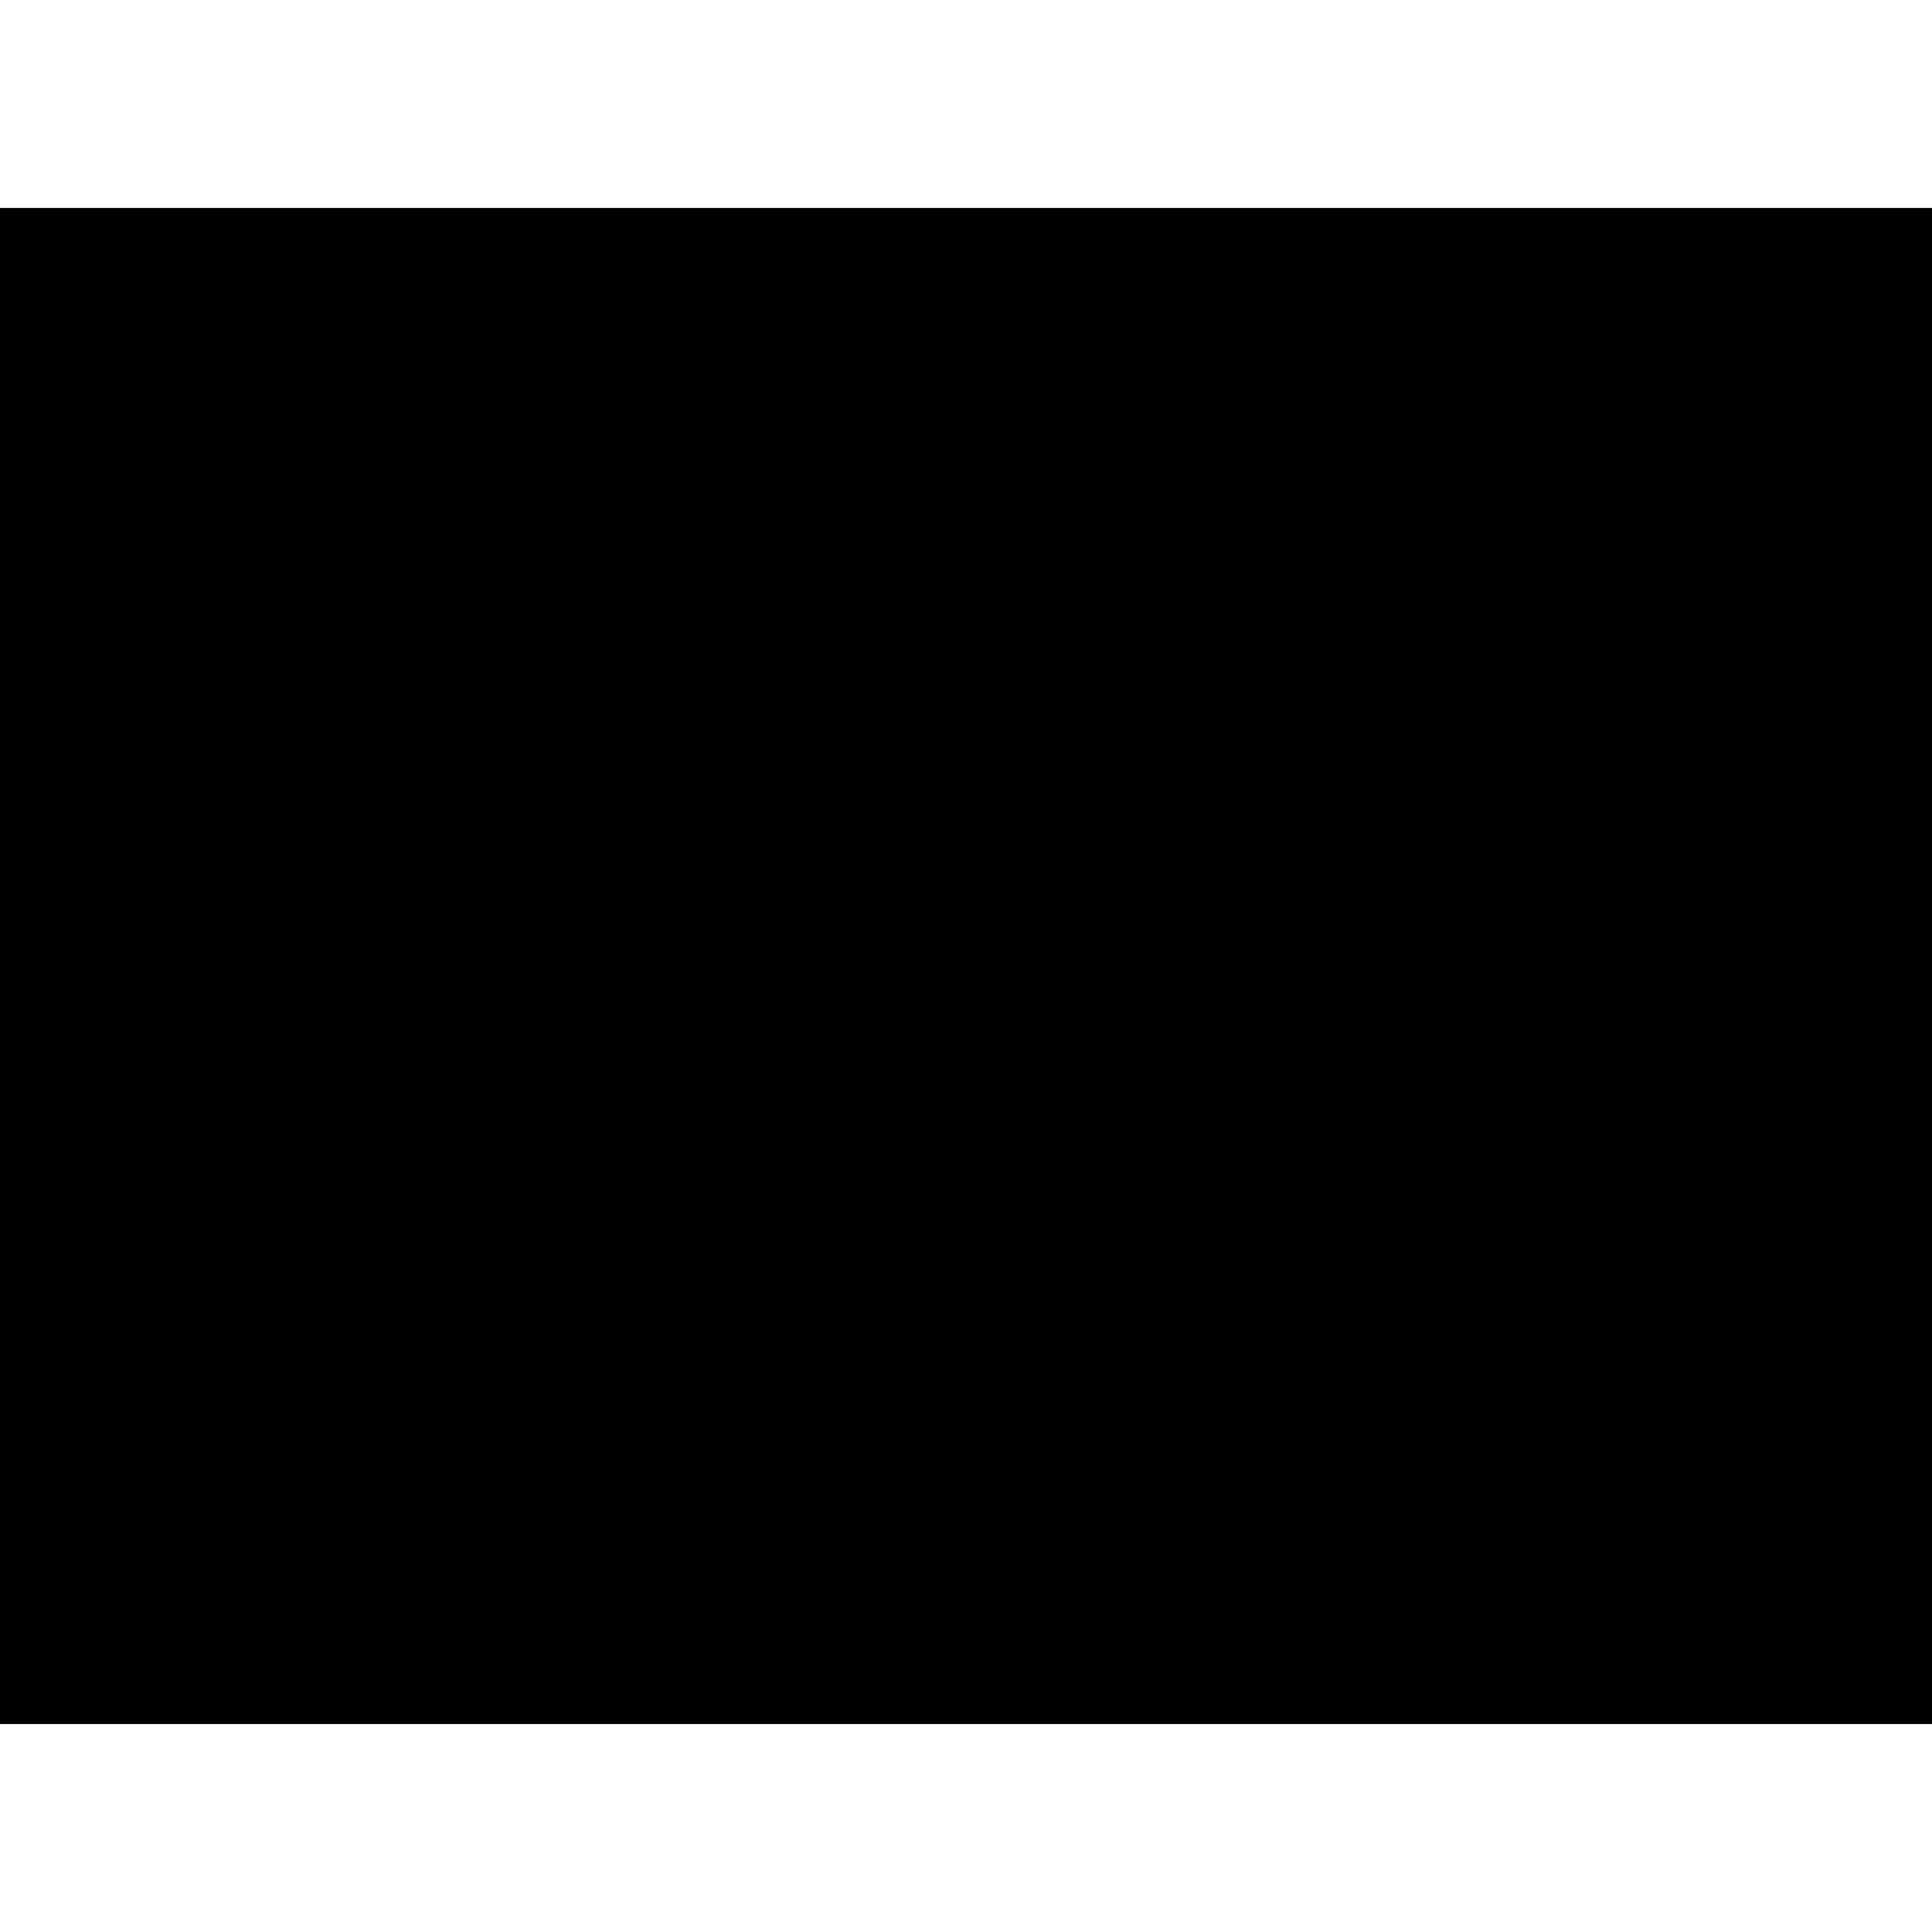
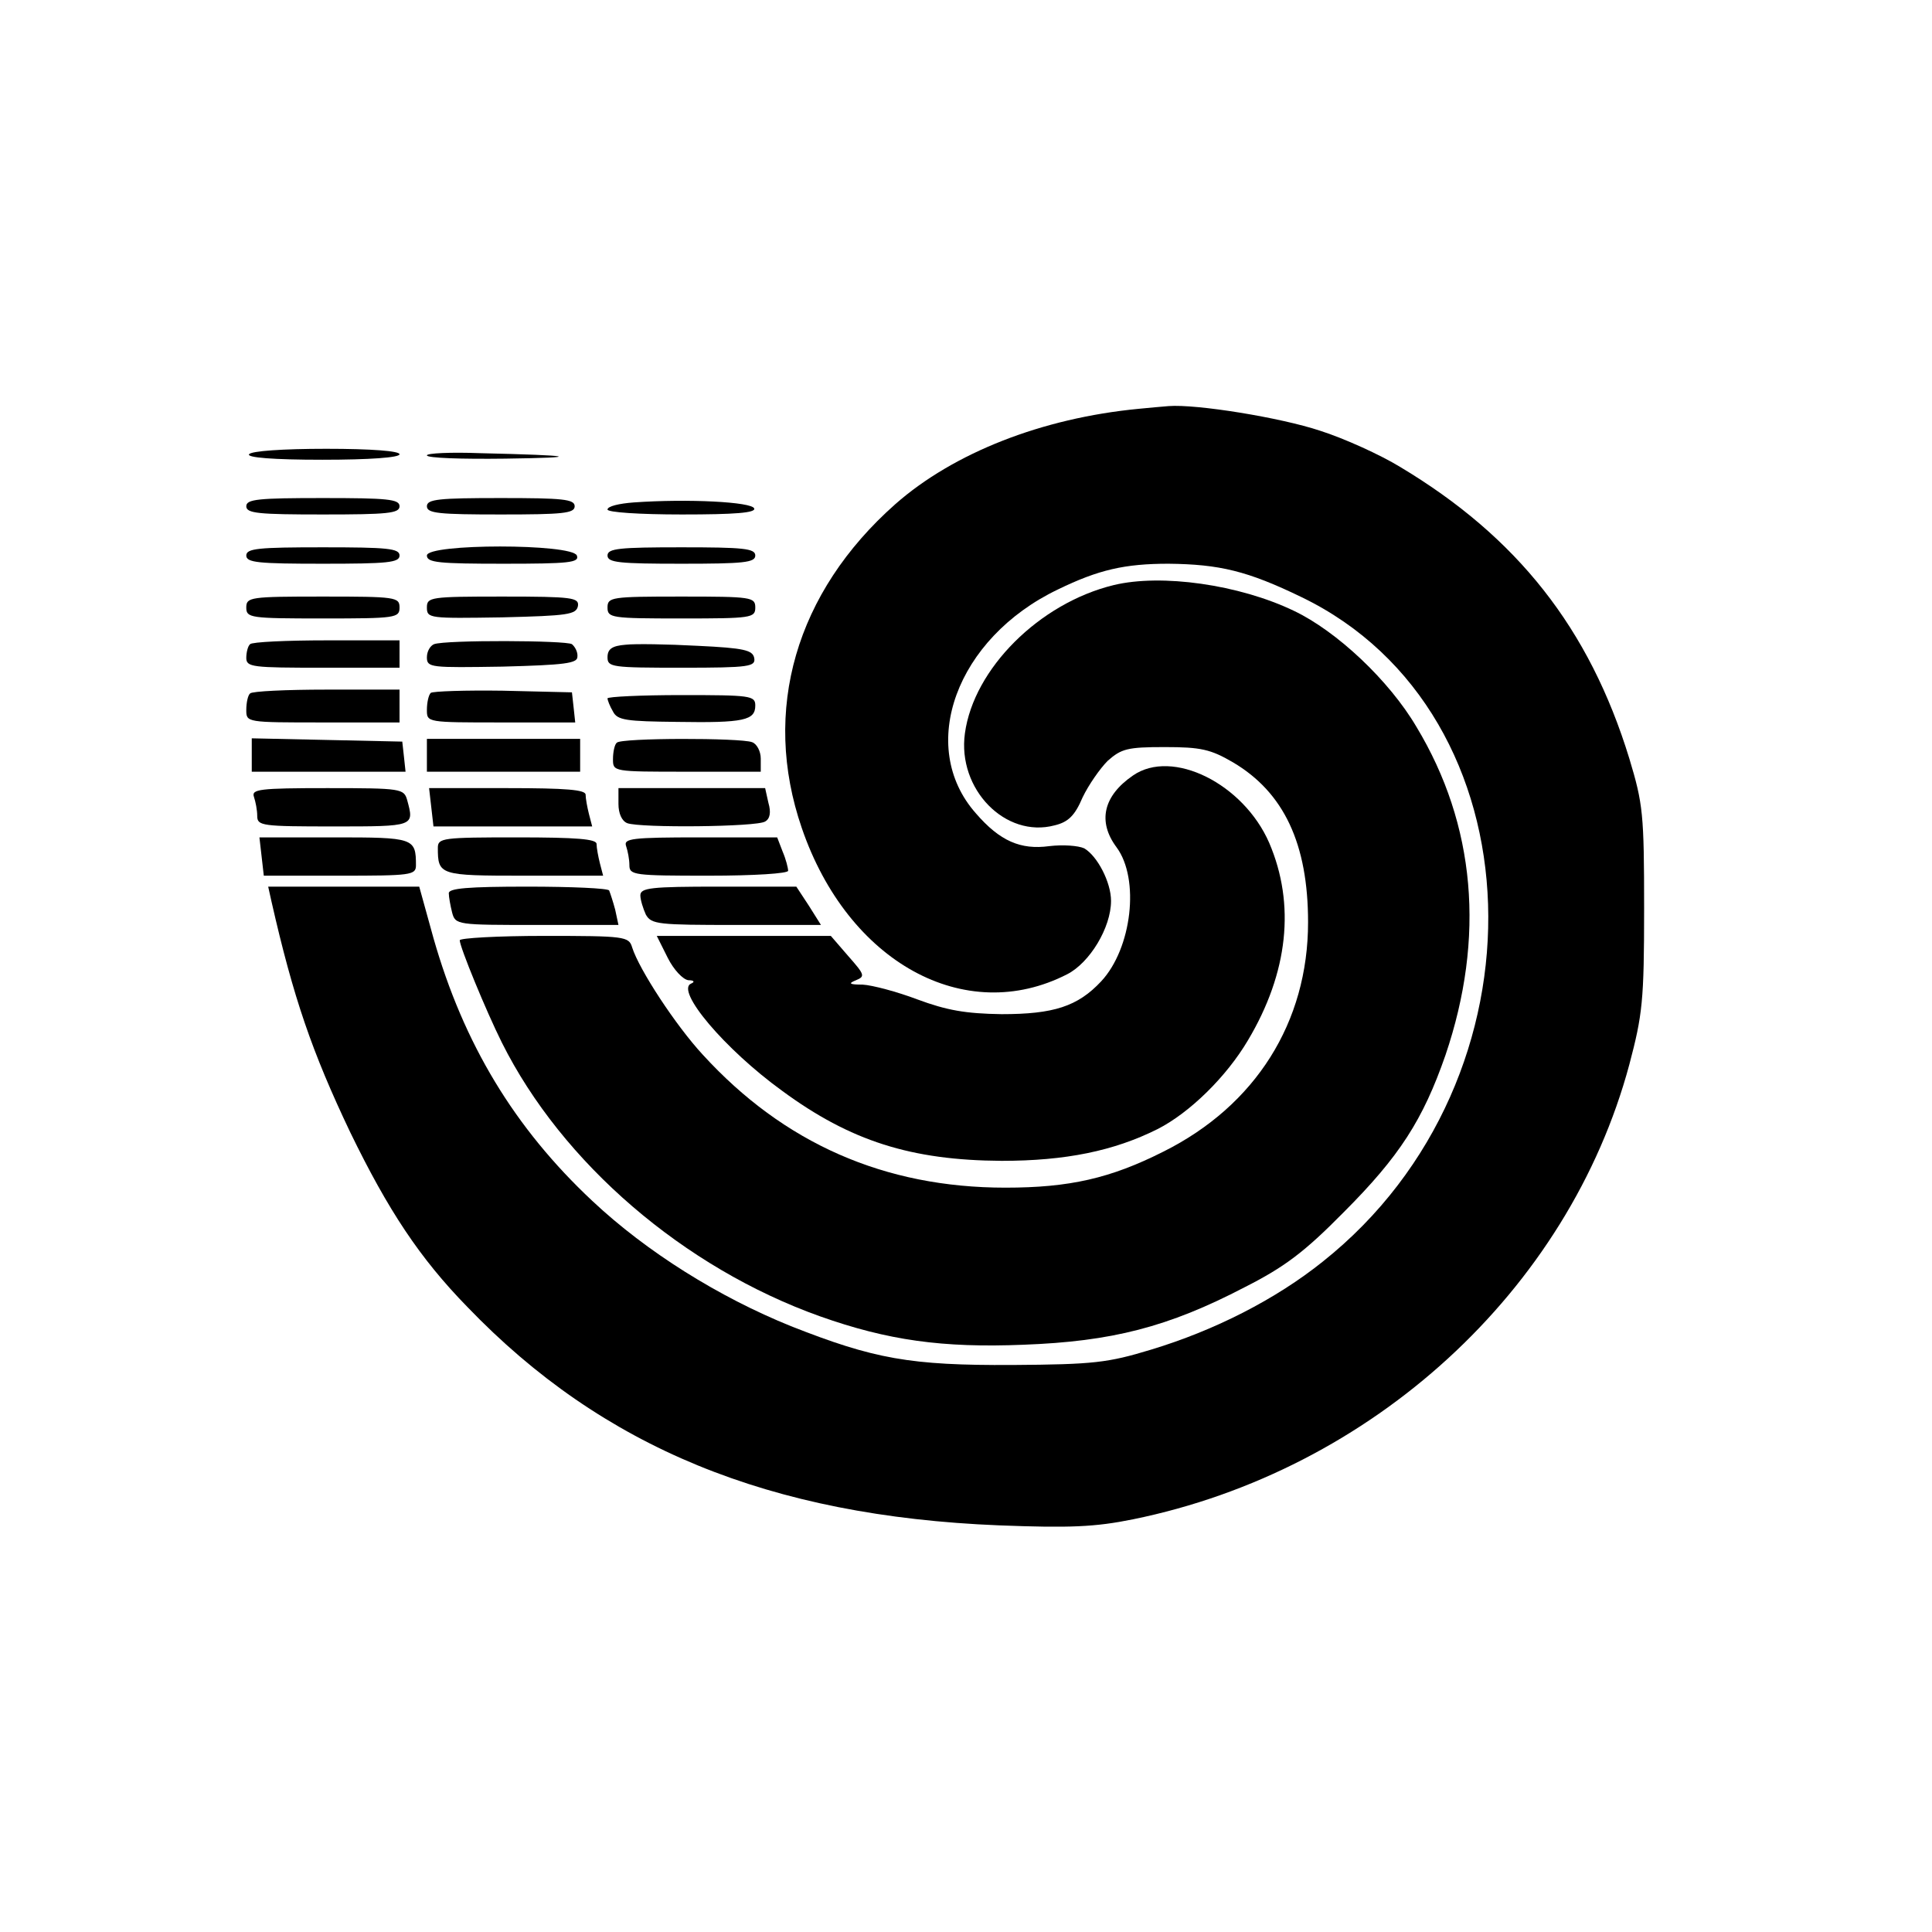
<svg xmlns="http://www.w3.org/2000/svg" version="1.0" width="353pt" height="353pt" viewBox="0 0 353 353" preserveAspectRatio="xMidYMid meet">
  <g transform="translate(0,353) scale(0.1,-0.1)" fill="#000000" stroke="none">
-     <path d="M0 1765 l0 -1385 1765 0 1765 0 0 1385 0 1385 -1765 0 -1765 0 0 -1385z" />
+     <path d="M2080 2783 c-176 -17 -337 -80 -444 -174 -182 -161 -245 -377 -171 -592 84 -245 298 -363 485 -267 41 21 80 85 80 134 0 34 -25 82 -49 96 -11 5 -39 7 -64 4 -52 -7 -90 9 -134 60 -108 122 -36 320 150 409 74 36 122 47 202 47 93 -1 144 -13 243 -61 437 -211 459 -880 39 -1214 -86 -69 -198 -126 -314 -161 -79 -24 -105 -27 -253 -28 -187 -1 -253 11 -405 71 -131 53 -263 135 -363 229 -142 133 -235 287 -290 480 l-26 94 -138 0 -138 0 6 -27 c40 -176 74 -275 144 -422 69 -142 127 -230 214 -319 247 -257 552 -382 971 -399 130 -5 176 -3 245 11 437 89 796 418 907 831 24 91 27 116 27 285 0 173 -2 191 -27 274 -73 238 -205 405 -419 533 -36 22 -102 52 -146 66 -72 24 -226 49 -277 45 -11 -1 -36 -3 -55 -5z" />
+     <path d="M455 2700 c-4 -6 43 -10 134 -10 87 0 141 4 141 10 0 6 -51 10 -134 10 -79 0 -137 -4 -141 -10z" />
+     <path d="M780 2698 c0 -5 64 -7 143 -6 145 2 128 6 -46 10 -53 2 -97 0 -97 -4z" />
+     <path d="M450 2605 c0 -13 22 -15 140 -15 118 0 140 2 140 15 0 13 -22 15 -140 15 -118 0 -140 -2 -140 -15z" />
+     <path d="M780 2605 c0 -13 22 -15 135 -15 113 0 135 2 135 15 0 13 -22 15 -135 15 -113 0 -135 -2 -135 -15z" />
+     <path d="M1158 2612 c-27 -2 -48 -7 -48 -13 0 -5 57 -9 136 -9 97 0 135 3 132 11 -4 12 -121 18 -220 11z" />
+     <path d="M450 2515 c0 -13 22 -15 140 -15 118 0 140 2 140 15 0 13 -22 15 -140 15 -118 0 -140 -2 -140 -15z" />
+     <path d="M780 2515 c0 -13 22 -15 140 -15 120 0 139 2 134 15 -9 22 -274 22 -274 0z" />
+     <path d="M1110 2515 c0 -13 22 -15 135 -15 113 0 135 2 135 15 0 13 -22 15 -135 15 -113 0 -135 -2 -135 -15z" />
+     <path d="M2035 2461 c-136 -33 -256 -153 -272 -271 -14 -102 74 -192 164 -168 25 6 37 18 51 51 11 23 32 53 46 67 25 22 36 25 104 25 66 0 84 -4 125 -28 93 -55 137 -149 137 -292 0 -183 -96 -335 -264 -419 -97 -49 -172 -66 -289 -66 -221 0 -405 81 -553 243 -49 53 -116 155 -129 196 -6 20 -13 21 -161 21 -85 0 -154 -4 -154 -8 0 -12 48 -129 77 -187 110 -220 332 -411 581 -500 124 -44 224 -58 372 -52 161 6 264 32 404 105 73 37 109 64 181 137 102 102 145 169 186 287 73 215 55 421 -53 600 -50 85 -146 175 -224 212 -100 48 -242 68 -329 47z" />
+     <path d="M450 2420 c0 -19 7 -20 140 -20 133 0 140 1 140 20 0 19 -7 20 -140 20 -133 0 -140 -1 -140 -20z" />
+     <path d="M780 2420 c0 -20 5 -20 137 -18 121 3 136 5 139 21 2 15 -10 17 -137 17 -133 0 -139 -1 -139 -20z" />
+     <path d="M1110 2420 c0 -19 7 -20 135 -20 128 0 135 1 135 20 0 19 -7 20 -135 20 -128 0 -135 -1 -135 -20z" />
+     <path d="M457 2353 c-4 -3 -7 -15 -7 -25 0 -17 11 -18 140 -18 l140 0 0 25 0 25 -133 0 c-74 0 -137 -3 -140 -7z" />
+     <path d="M793 2353 c-7 -3 -13 -13 -13 -24 0 -19 7 -19 138 -17 114 3 137 6 137 18 1 8 -4 18 -10 23 -10 7 -231 8 -252 0z" />
+     <path d="M1143 2352 c-25 -2 -33 -8 -33 -23 0 -18 8 -19 136 -19 124 0 135 2 132 18 -3 14 -18 18 -103 22 -55 3 -115 4 -132 2z" />
+     <path d="M457 2263 c-4 -3 -7 -17 -7 -30 0 -23 0 -23 140 -23 l140 0 0 30 0 30 -133 0 c-74 0 -137 -3 -140 -7z" />
+     <path d="M787 2264 c-4 -4 -7 -18 -7 -31 0 -23 0 -23 136 -23 l135 0 -3 28 -3 27 -126 3 c-69 1 -128 -1 -132 -4z" />
+     <path d="M1110 2254 c0 -3 4 -14 10 -24 8 -16 24 -18 118 -19 122 -2 142 3 142 30 0 18 -9 19 -135 19 -74 0 -135 -3 -135 -6z" />
+     <path d="M460 2150 l0 -30 141 0 140 0 -3 28 -3 27 -137 3 -138 3 0 -31z" />
+     <path d="M780 2150 l0 -30 140 0 140 0 0 30 0 30 -140 0 -140 0 0 -30z" />
+     <path d="M1127 2173 c-4 -3 -7 -17 -7 -30 0 -23 0 -23 135 -23 l135 0 0 24 c0 13 -7 27 -16 30 -21 8 -239 8 -247 -1z" />
+     <path d="M2070 2113 c-54 -37 -65 -84 -30 -131 43 -58 28 -185 -28 -245 -43 -46 -87 -60 -182 -60 -66 1 -100 7 -154 27 -37 14 -82 26 -100 27 -24 0 -27 2 -12 8 17 7 16 10 -14 44 l-32 37 -159 0 -159 0 20 -40 c11 -22 28 -40 38 -41 10 0 12 -3 5 -6 -30 -12 61 -120 166 -196 125 -92 236 -127 401 -128 117 0 205 18 285 58 59 30 126 96 165 162 74 124 87 249 39 361 -47 108 -177 173 -249 123z" />
+     <path d="M464 2074 c3 -9 6 -24 6 -35 0 -18 9 -19 140 -19 148 0 147 0 134 48 -6 21 -10 22 -146 22 -124 0 -139 -2 -134 -16z" />
+     <path d="M788 2055 l4 -35 145 0 145 0 -6 23 c-3 12 -6 28 -6 35 0 9 -35 12 -143 12 l-143 0 4 -35z" />
+     <path d="M1130 2061 c0 -17 6 -31 16 -35 24 -9 237 -7 252 3 9 5 11 17 6 34 l-6 27 -134 0 -134 0 0 -29z" />
+     <path d="M478 1965 l4 -35 139 0 c130 0 139 1 139 19 0 50 -4 51 -149 51 l-137 0 4 -35z" />
+     <path d="M800 1981 c0 -50 3 -51 157 -51 l145 0 -6 23 c-3 12 -6 28 -6 35 0 9 -36 12 -145 12 -136 0 -145 -1 -145 -19z" />
+     <path d="M1144 1984 c3 -9 6 -24 6 -35 0 -18 9 -19 145 -19 83 0 145 4 145 9 0 5 -4 21 -10 35 l-10 26 -141 0 c-125 0 -140 -2 -135 -16z" />
+     <path d="M820 1898 c0 -7 3 -23 6 -35 6 -23 9 -23 155 -23 l149 0 -6 28 c-4 15 -9 30 -11 35 -2 4 -69 7 -149 7 -109 0 -144 -3 -144 -12z" />
+     <path d="M1170 1894 c0 -8 5 -24 10 -35 10 -18 23 -19 165 -19 l155 0 -22 35 -23 35 -142 0 c-123 0 -143 -2 -143 -16z" />
  </g>
</svg>
